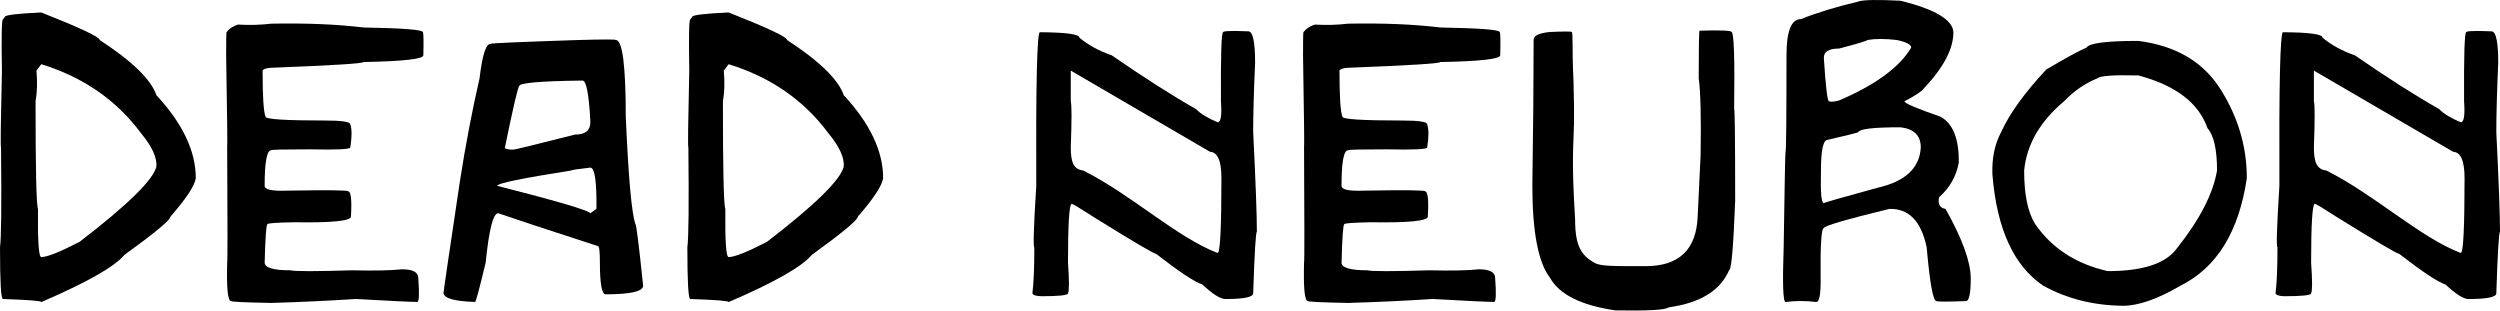
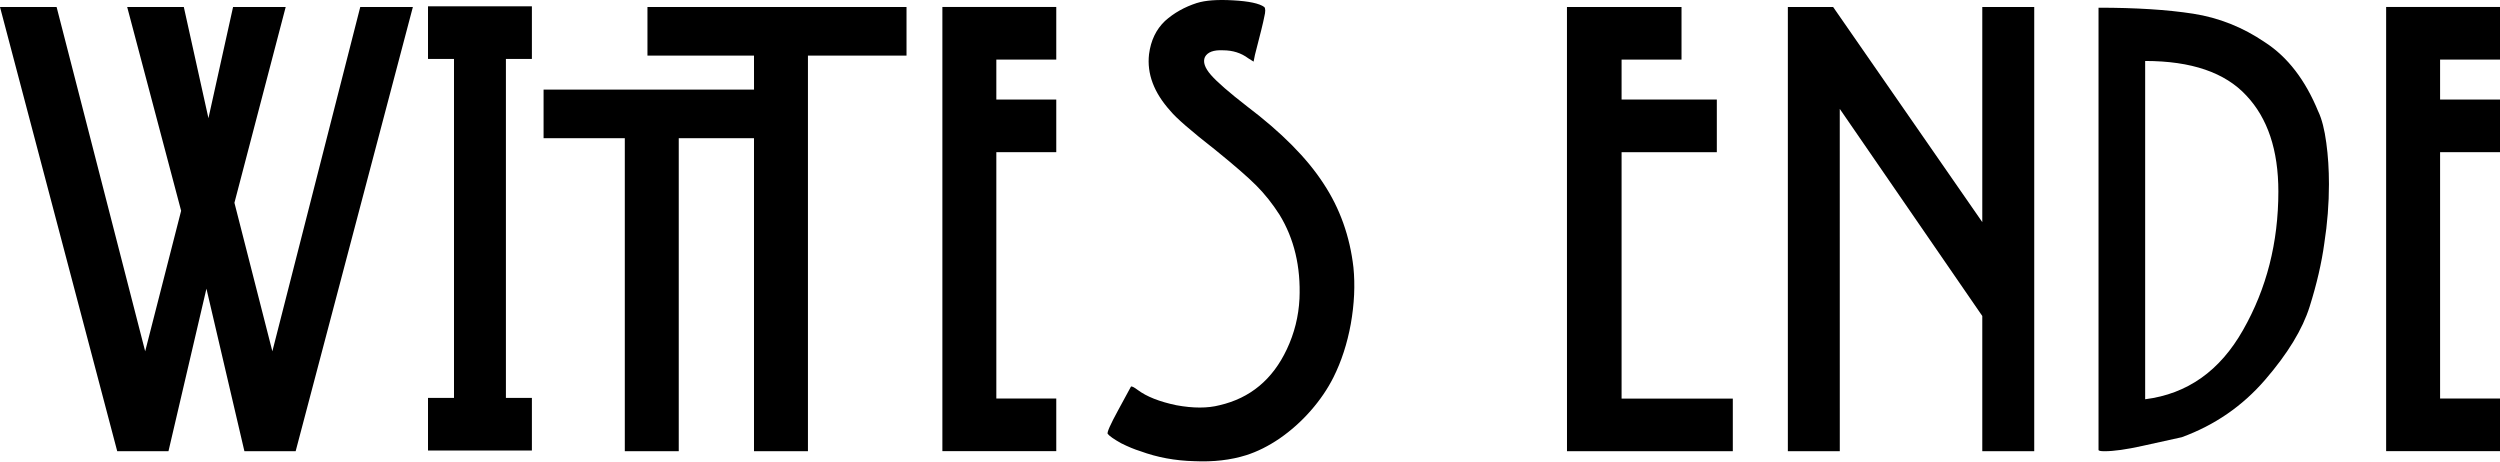
- <svg xmlns="http://www.w3.org/2000/svg" width="108.104mm" height="13.428mm" viewBox="0 0 108.104 13.428" version="1.1" id="svg8">
+ <svg xmlns="http://www.w3.org/2000/svg" id="svg8" version="1.1" viewBox="0 0 84.758 15.642" height="15.642mm" width="84.758mm">
  <defs id="defs2" />
-   <g id="layer1" transform="translate(-22.03759,-39.90347)">
-     <g aria-label="DEAD NEURON" style="font-style:normal;font-variant:normal;font-weight:normal;font-stretch:normal;font-size:22.578px;line-height:0.25;font-family:'Upperercase and Lowerercase';-inkscape-font-specification:'Upperercase and Lowerercase';letter-spacing:0px;word-spacing:0px;stroke-width:0.265" id="text817">
-       <path d="m 120.755,41.297 c 1.143,0.007 1.714,0.086 1.714,0.237 0.39,0.323 0.854,0.577 1.395,0.761 1.422,0.981 2.638,1.757 3.649,2.326 0.191,0.202 0.502,0.391 0.932,0.568 0.14,0 0.187,-0.301 0.143,-0.904 -0.011,-1.992 0.02,-2.988 0.094,-2.988 0,-0.055 0.364,-0.068 1.091,-0.039 0.195,0 0.292,0.456 0.292,1.367 -0.055,1.231 -0.083,2.227 -0.083,2.988 0.107,2.157 0.16,3.596 0.16,4.316 -0.048,0 -0.101,0.886 -0.16,2.657 0,0.165 -0.402,0.248 -1.207,0.248 -0.209,0 -0.54,-0.209 -0.992,-0.628 -0.349,-0.118 -1.014,-0.559 -1.995,-1.323 -0.088,0 -0.974,-0.522 -2.657,-1.565 -0.621,-0.401 -0.952,-0.601 -0.992,-0.601 -0.11,0 -0.165,0.847 -0.165,2.541 0.055,0.779 0.055,1.222 0,1.328 0,0.085 -0.388,0.127 -1.163,0.127 -0.235,-0.011 -0.36,-0.053 -0.375,-0.127 0.055,-0.445 0.083,-1.108 0.083,-1.99 -0.055,0 -0.028,-0.886 0.083,-2.657 -0.018,-4.388 0.033,-6.602 0.154,-6.642 z m 1.339,1.659 v 1.328 c 0.044,0.143 0.044,0.808 0,1.995 0,0.65 0.13,0.95 0.54,0.998 2.104,1.057 4.033,2.885 5.81,3.566 0.11,0 0.165,-1.079 0.165,-3.236 0,-0.746 -0.165,-1.126 -0.496,-1.141" style="font-style:normal;font-variant:normal;font-weight:normal;font-stretch:normal;font-size:22.578px;line-height:0.25;font-family:'Upperercase and Lowerercase';-inkscape-font-specification:'Upperercase and Lowerercase';letter-spacing:0px;word-spacing:0px;stroke-width:0.265" fill="black" id="path835-2" />
-       <path d="m 22.247,40.635 q 0,-0.121 1.576,-0.193 2.525,0.998 2.525,1.191 2.106,1.373 2.453,2.387 1.703,1.836 1.703,3.588 -0.077,0.496 -1.091,1.659 0,0.215 -1.995,1.659 -0.639,0.766 -3.594,2.039 0,-0.077 -1.659,-0.132 -0.127,0 -0.127,-2.238 0.083,-0.595 0.044,-4.316 -0.039,0 0.039,-3.324 -0.039,-2.21 0.044,-2.21 z m 1.367,2.321 q 0.066,0.766 -0.039,1.328 0,4.421 0.105,4.652 -0.022,2.084 0.143,2.084 0.38,0 1.659,-0.661 3.114,-2.392 3.318,-3.252 0.05,-0.579 -0.661,-1.439 -1.593,-2.15 -4.316,-2.988 z" style="stroke-width:0.265" fill="black" id="path827" />
-       <path d="m 32.329,40.966 q 0.728,0.044 1.439,-0.039 2.254,-0.044 3.985,0.165 2.574,0.044 2.574,0.204 0.039,0.094 0.017,0.998 0,0.243 -2.591,0.292 0,0.094 -3.985,0.248 -0.32,0.017 -0.375,0.121 0,1.687 0.127,1.995 0,0.165 2.574,0.165 1.091,0 1.091,0.165 0.11,0.309 0,0.998 0,0.121 -1.758,0.083 -1.659,0 -1.659,0.039 -0.287,0 -0.287,1.538 0,0.248 0.954,0.209 2.651,-0.044 2.651,0.028 0.193,0 0.127,1.091 0,0.287 -2.447,0.248 -1.163,0.022 -1.163,0.083 -0.077,0 -0.121,1.659 0,0.336 1.119,0.336 0.292,0.072 2.657,0 1.477,0.033 2.155,-0.044 0.711,0 0.711,0.375 0.077,1.036 -0.044,1.036 -0.413,0 -2.657,-0.127 -1.786,0.116 -3.655,0.171 -1.742,-0.033 -1.742,-0.083 -0.209,0 -0.165,-1.665 0.028,0 0,-4.977 0.022,0 -0.044,-3.985 0,-0.998 0.017,-0.998 0.16,-0.22 0.496,-0.331 z" style="stroke-width:0.265" fill="black" id="path829" />
-       <path d="m 47.063,41.633 q 1.604,-0.044 1.604,0 0.43,0 0.43,3.318 0.171,3.952 0.419,4.647 0.055,0 0.331,2.657 0,0.375 -1.621,0.375 -0.248,0 -0.248,-1.373 0,-0.711 -0.083,-0.711 -3.346,-1.086 -4.316,-1.422 -0.325,0 -0.54,2.133 -0.408,1.703 -0.458,1.703 -1.306,-0.039 -1.367,-0.375 0,-0.094 0.706,-4.812 0.375,-2.409 0.854,-4.481 0.176,-1.494 0.474,-1.494 0,-0.039 3.814,-0.165 z m -2.569,1.99 q -0.077,0 -0.623,2.657 0,0.094 0.369,0.094 0.088,0 2.657,-0.65 0.706,0 0.667,-0.606 -0.094,-1.731 -0.336,-1.731 -2.734,0.033 -2.734,0.237 z m 2.238,3.655 q -3.197,0.502 -3.197,0.661 3.886,0.987 4.029,1.185 l 0.265,-0.187 q 0.022,-1.786 -0.265,-1.786 -0.832,0.094 -0.832,0.127 z" style="stroke-width:0.265" fill="black" id="path831" />
-       <path d="m 51.969,40.635 q 0,-0.121 1.576,-0.193 2.525,0.998 2.525,1.191 2.106,1.373 2.453,2.387 1.703,1.836 1.703,3.588 -0.077,0.496 -1.091,1.659 0,0.215 -1.995,1.659 -0.639,0.766 -3.594,2.039 0,-0.077 -1.659,-0.132 -0.127,0 -0.127,-2.238 0.083,-0.595 0.044,-4.316 -0.039,0 0.039,-3.324 -0.039,-2.21 0.044,-2.21 z m 1.367,2.321 q 0.066,0.766 -0.039,1.328 0,4.421 0.105,4.652 -0.022,2.084 0.143,2.084 0.38,0 1.659,-0.661 3.114,-2.392 3.318,-3.252 0.05,-0.579 -0.661,-1.439 -1.593,-2.15 -4.316,-2.988 z" style="stroke-width:0.265" fill="black" id="path833" />
-       <path d="m 67,41.297 c 1.143,0.007 1.714,0.086 1.714,0.237 0.39,0.323 0.854,0.577 1.395,0.761 1.422,0.981 2.638,1.757 3.649,2.326 0.191,0.202 0.502,0.391 0.932,0.568 0.14,0 0.187,-0.301 0.143,-0.904 -0.011,-1.992 0.02,-2.988 0.094,-2.988 0,-0.055 0.364,-0.068 1.091,-0.039 0.195,0 0.292,0.456 0.292,1.367 -0.055,1.231 -0.083,2.227 -0.083,2.988 0.107,2.157 0.16,3.596 0.16,4.316 -0.048,0 -0.101,0.886 -0.16,2.657 0,0.165 -0.402,0.248 -1.207,0.248 -0.209,0 -0.54,-0.209 -0.992,-0.628 -0.349,-0.118 -1.014,-0.559 -1.995,-1.323 -0.088,0 -0.974,-0.522 -2.657,-1.565 -0.621,-0.401 -0.952,-0.601 -0.992,-0.601 -0.11,0 -0.165,0.847 -0.165,2.541 0.055,0.779 0.055,1.222 0,1.328 0,0.085 -0.388,0.127 -1.163,0.127 -0.235,-0.011 -0.36,-0.053 -0.375,-0.127 0.055,-0.445 0.083,-1.108 0.083,-1.99 -0.055,0 -0.028,-0.886 0.083,-2.657 -0.018,-4.388 0.033,-6.602 0.154,-6.642 z m 1.339,1.659 v 1.328 c 0.044,0.143 0.044,0.808 0,1.995 0,0.65 0.13,0.95 0.54,0.998 2.104,1.057 4.033,2.885 5.81,3.566 0.11,0 0.165,-1.079 0.165,-3.236 0,-0.746 -0.165,-1.126 -0.496,-1.141" style="stroke-width:0.265" fill="black" id="path835" />
-       <path d="m 78.895,40.966 q 0.728,0.044 1.439,-0.039 2.254,-0.044 3.985,0.165 2.574,0.044 2.574,0.204 0.039,0.094 0.017,0.998 0,0.243 -2.591,0.292 0,0.094 -3.985,0.248 -0.32,0.017 -0.375,0.121 0,1.687 0.127,1.995 0,0.165 2.574,0.165 1.091,0 1.091,0.165 0.11,0.309 0,0.998 0,0.121 -1.758,0.083 -1.659,0 -1.659,0.039 -0.287,0 -0.287,1.538 0,0.248 0.954,0.209 2.651,-0.044 2.651,0.028 0.193,0 0.127,1.091 0,0.287 -2.447,0.248 -1.163,0.022 -1.163,0.083 -0.077,0 -0.121,1.659 0,0.336 1.119,0.336 0.292,0.072 2.657,0 1.477,0.033 2.155,-0.044 0.711,0 0.711,0.375 0.077,1.036 -0.044,1.036 -0.413,0 -2.657,-0.127 -1.786,0.116 -3.655,0.171 -1.742,-0.033 -1.742,-0.083 -0.209,0 -0.165,-1.665 0.028,0 0,-4.977 0.022,0 -0.044,-3.985 0,-0.998 0.017,-0.998 0.16,-0.22 0.496,-0.331 z" style="stroke-width:0.265" fill="black" id="path837" />
-       <path d="m 95.575,46.599 c 0.026,-1.624 -0.002,-2.73 -0.083,-3.318 0,-1.367 0.013,-2.051 0.039,-2.051 0.919,-0.026 1.378,-0.007 1.378,0.055 0.107,0 0.145,1.108 0.116,3.324 0.029,0 0.044,1.327 0.044,3.98 -0.077,1.995 -0.164,2.993 -0.259,2.993 -0.382,0.886 -1.251,1.422 -2.607,1.61 -0.132,0.114 -0.906,0.158 -2.321,0.132 -1.477,-0.217 -2.418,-0.687 -2.822,-1.411 -0.507,-0.658 -0.761,-1.986 -0.761,-3.985 0.037,-2.488 0.055,-4.59 0.055,-6.306 0,-0.176 0.235,-0.288 0.706,-0.336 l 1.1e-5,10e-7 c 0.603,-0.026 0.915,-0.026 0.937,0 0.073,0 0.01,0.72 0.083,2.161 0.029,1.216 0.021,1.152 0.02,1.785 -0.015,0.947 -0.119,1.462 0.048,4.165 0,1.154 0.271,1.557 0.851,1.877 0.251,0.149 0.894,0.138 2.206,0.138 1.441,0 2.188,-0.718 2.243,-2.155" style="stroke-width:0.265" fill="black" id="path839" />
-       <path d="m 102.399,39.968 q 0.32,-0.11 1.825,-0.033 2.238,0.557 2.282,1.362 0,1.08 -1.284,2.436 -0.094,0.16 -0.832,0.551 0,0.127 1.56,0.667 0.81,0.446 0.788,1.99 -0.165,0.887 -0.854,1.494 -0.083,0.446 0.281,0.502 1.08,1.918 1.091,2.988 0,0.998 -0.209,0.998 -1.196,0.044 -1.273,0 -0.22,0 -0.424,-2.326 -0.358,-1.703 -1.621,-1.659 -2.822,0.689 -2.822,0.827 -0.165,0 -0.143,2.161 0.017,1.036 -0.187,1.036 -0.667,-0.083 -1.328,0 -0.165,0 -0.083,-2.365 0.061,-4.151 0.083,-4.151 0.039,0 0.039,-4.151 0,-1.565 0.623,-1.565 1.031,-0.413 2.491,-0.761 z m 0.386,1.665 q 0,0.05 -1.218,0.369 -0.706,0 -0.661,0.458 0.121,1.825 0.22,1.825 0.154,0.044 0.441,-0.039 2.359,-1.014 3.114,-2.282 0,-0.198 -0.623,-0.331 -0.75,-0.088 -1.273,0 z m -0.386,3.98 q 0,0.033 -1.328,0.336 -0.292,0 -0.292,1.328 -0.039,1.411 0.127,1.411 0,-0.033 2.326,-0.667 1.791,-0.408 1.863,-1.742 0,-0.766 -0.871,-0.871 -1.736,0 -1.825,0.204 z" style="stroke-width:0.265" fill="black" id="path841" />
-       <path d="m 112.26,41.964 q 0.165,-0.292 2.243,-0.292 2.332,0.298 3.462,1.951 1.229,1.858 1.229,3.985 -0.513,3.473 -2.866,4.647 -1.488,0.871 -2.491,0.871 -1.918,-0.022 -3.451,-0.871 -1.913,-1.295 -2.194,-4.812 -0.039,-1.053 0.38,-1.83 0.535,-1.185 1.946,-2.701 1.24,-0.739 1.742,-0.948 z m 0.469,1.328 q -0.794,0.32 -1.439,0.992 -1.56,1.306 -1.725,2.993 0,1.56 0.48,2.321 1.086,1.565 3.131,2.028 2.265,0.005 2.988,-0.976 1.488,-1.869 1.742,-3.373 0,-1.362 -0.413,-1.83 -0.568,-1.637 -2.988,-2.282 -1.615,-0.039 -1.775,0.127 z" style="stroke-width:0.265" fill="black" id="path843" />
+   <g transform="translate(-23.61514,-22.41189)" id="layer1">
+     <g id="text817" style="font-style:normal;font-variant:normal;font-weight:normal;font-stretch:normal;font-size:22.578px;line-height:0.25;font-family:'American Horror Story';-inkscape-font-specification:'American Horror Story';letter-spacing:0px;word-spacing:0px;stroke-width:0.265" aria-label="Wittes Ende">
+       <path id="path819" style="stroke-width:0.265" d="m 31.563,29.287 1.738,-6.638 h -1.784 l -0.835,3.77 -0.835,-3.77 H 27.927 l 1.829,6.909 -1.219,4.764 -3.003,-11.673 h -1.919 l 3.974,15.059 h 1.738 l 1.287,-5.509 1.287,5.509 h 1.738 l 3.974,-15.059 h -1.784 l -2.98,11.673 z" />
+       <path id="path821" style="stroke-width:0.265" d="m 38.126,23.529 v -0.903 h 1.761 1.761 v 0.903 0.881 h -0.429 -0.452 v 5.757 5.735 h 0.452 0.429 v 0.903 0.881 H 39.887 38.126 V 36.805 35.902 h 0.429 0.452 v -5.735 -5.757 h -0.452 -0.429 z" />
+       <path id="path823" style="stroke-width:0.265" d="m 49.179,25.449 h -7.135 v 1.648 h 2.754 v 10.612 h 1.829 V 27.097 h 2.551 v 10.612 h 1.829 v -13.411 h 3.342 v -1.648 h -8.783 v 1.648 h 3.612 z" />
+       <path id="path825" style="stroke-width:0.265" d="m 57.394,27.571 h 2.032 v -1.784 h -2.032 v -1.355 h 2.032 v -1.784 h -3.861 v 15.059 h 3.861 v -1.784 h -2.032 z" />
+       <path id="path827" style="stroke-width:0.265" d="m 64.197,22.513 q 0.429,-0.135 1.219,-0.09 0.813,0.045 1.061,0.226 0.068,0.068 0,0.339 -0.045,0.248 -0.316,1.287 l -0.045,0.226 -0.181,-0.113 q -0.361,-0.271 -0.858,-0.271 -0.474,-0.023 -0.61,0.226 -0.113,0.248 0.203,0.61 0.316,0.361 1.219,1.061 1.761,1.332 2.596,2.619 0.835,1.264 1.016,2.845 0.09,0.903 -0.09,1.919 -0.181,0.993 -0.587,1.806 -0.294,0.587 -0.768,1.129 -0.474,0.542 -1.061,0.948 -0.564,0.384 -1.129,0.564 -0.79,0.248 -1.761,0.203 -0.971,-0.023 -1.829,-0.339 -0.294,-0.09 -0.655,-0.271 -0.361,-0.203 -0.452,-0.316 -0.045,-0.068 0.361,-0.813 0.406,-0.745 0.429,-0.79 0.045,-0.023 0.226,0.113 0.452,0.339 1.31,0.519 0.858,0.158 1.468,0 1.558,-0.361 2.28,-1.897 0.384,-0.813 0.429,-1.716 0.068,-1.626 -0.677,-2.845 -0.361,-0.564 -0.79,-0.993 -0.429,-0.429 -1.377,-1.197 -1.242,-0.971 -1.535,-1.332 -0.835,-0.926 -0.722,-1.919 0.09,-0.7 0.542,-1.129 0.452,-0.406 1.084,-0.61 z" />
+       <path id="path829" style="stroke-width:0.265" d="m 76.74,30.19 v -7.541 h 1.942 1.942 v 0.903 0.881 h -1.016 -1.016 v 0.677 0.677 h 1.603 1.626 v 0.881 0.903 h -1.626 -1.603 v 4.177 4.177 h 1.874 1.897 v 0.903 0.881 h -2.8 -2.822 z" />
+       <path id="path831" style="stroke-width:0.265" d="m 85.989,26.103 4.832,7.022 v 4.583 h 1.761 V 22.649 h -1.761 v 7.293 l -5.057,-7.293 h -1.535 v 15.059 h 1.761 z" />
+       <path id="path833" style="stroke-width:0.265" d="m 96.343,24.478 v 11.47 q 2.145,-0.271 3.319,-2.348 1.197,-2.1 1.197,-4.696 0,-2.1 -1.084,-3.251 -1.084,-1.174 -3.432,-1.174 z m 5.87,1.716 q 0.181,0.384 0.271,1.061 0.09,0.655 0.09,1.4 0,0.993 -0.158,2.009 -0.135,0.993 -0.497,2.145 -0.361,1.151 -1.513,2.484 -1.151,1.332 -2.822,1.942 l -1.332,0.294 q -0.813,0.181 -1.287,0.181 -0.203,0 -0.203,-0.045 v -14.992 q 1.897,0 3.206,0.203 1.31,0.203 2.438,0.971 1.151,0.745 1.806,2.348 z" />
+       <path id="path835" style="stroke-width:0.265" d="m 106.342,27.571 h 2.032 v -1.784 h -2.032 v -1.355 h 2.032 v -1.784 h -3.861 v 15.059 h 3.861 v -1.784 h -2.032 z" />
    </g>
  </g>
</svg>
